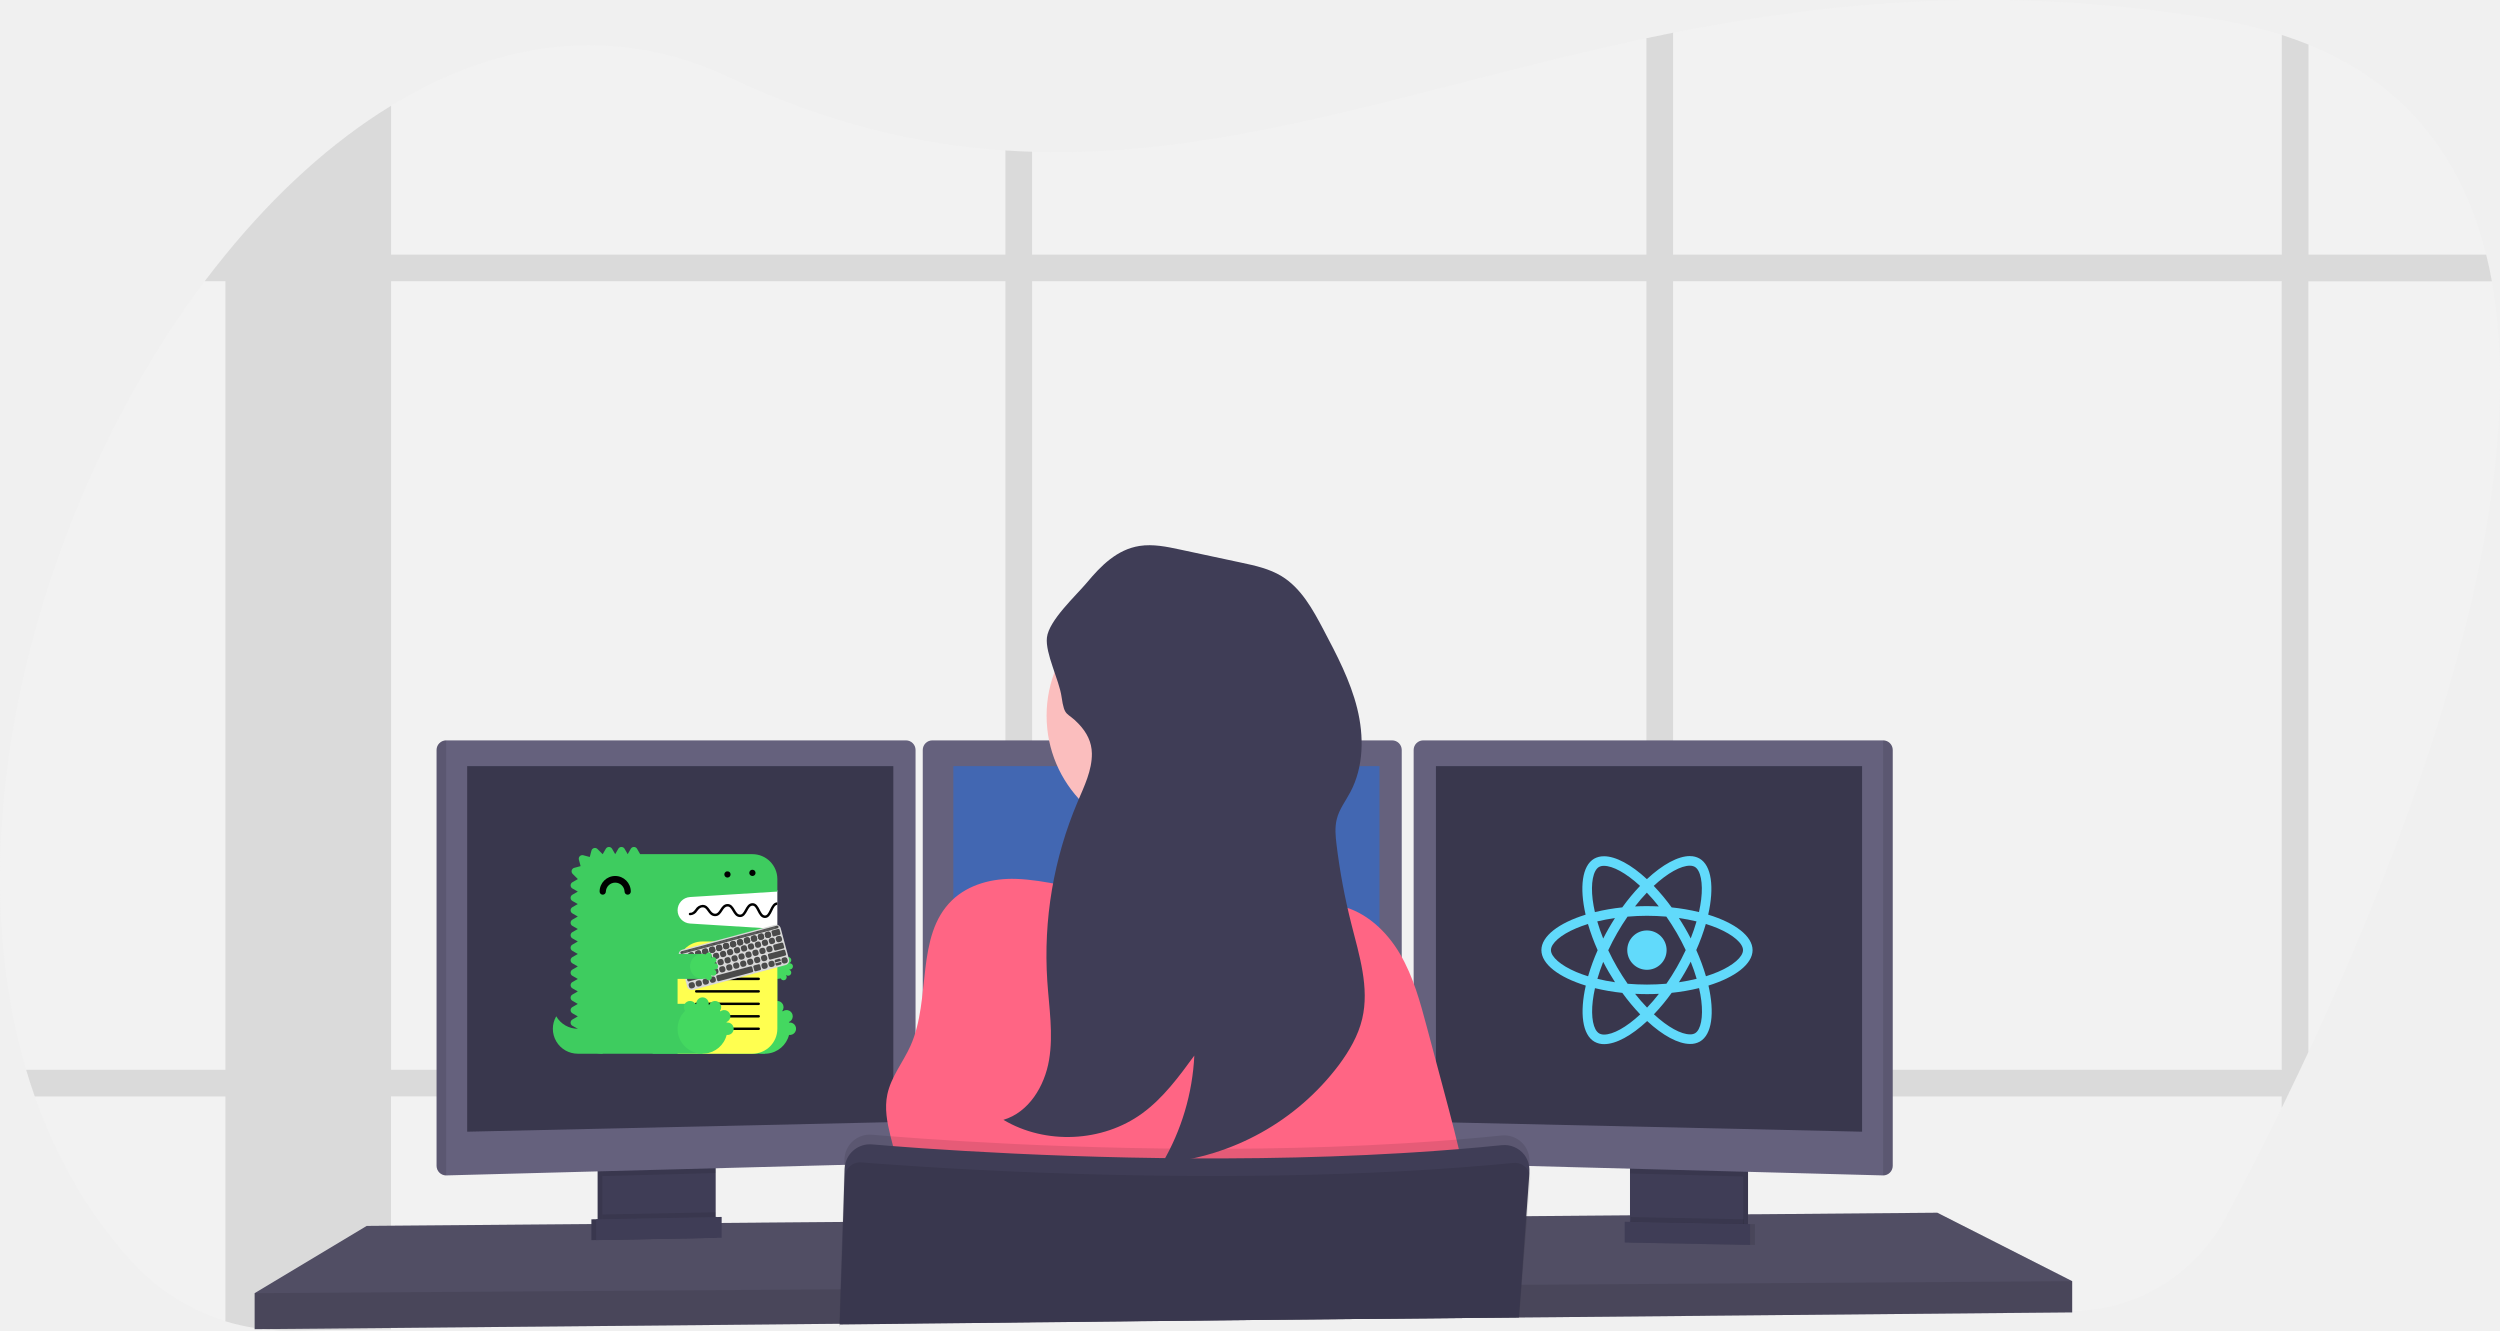
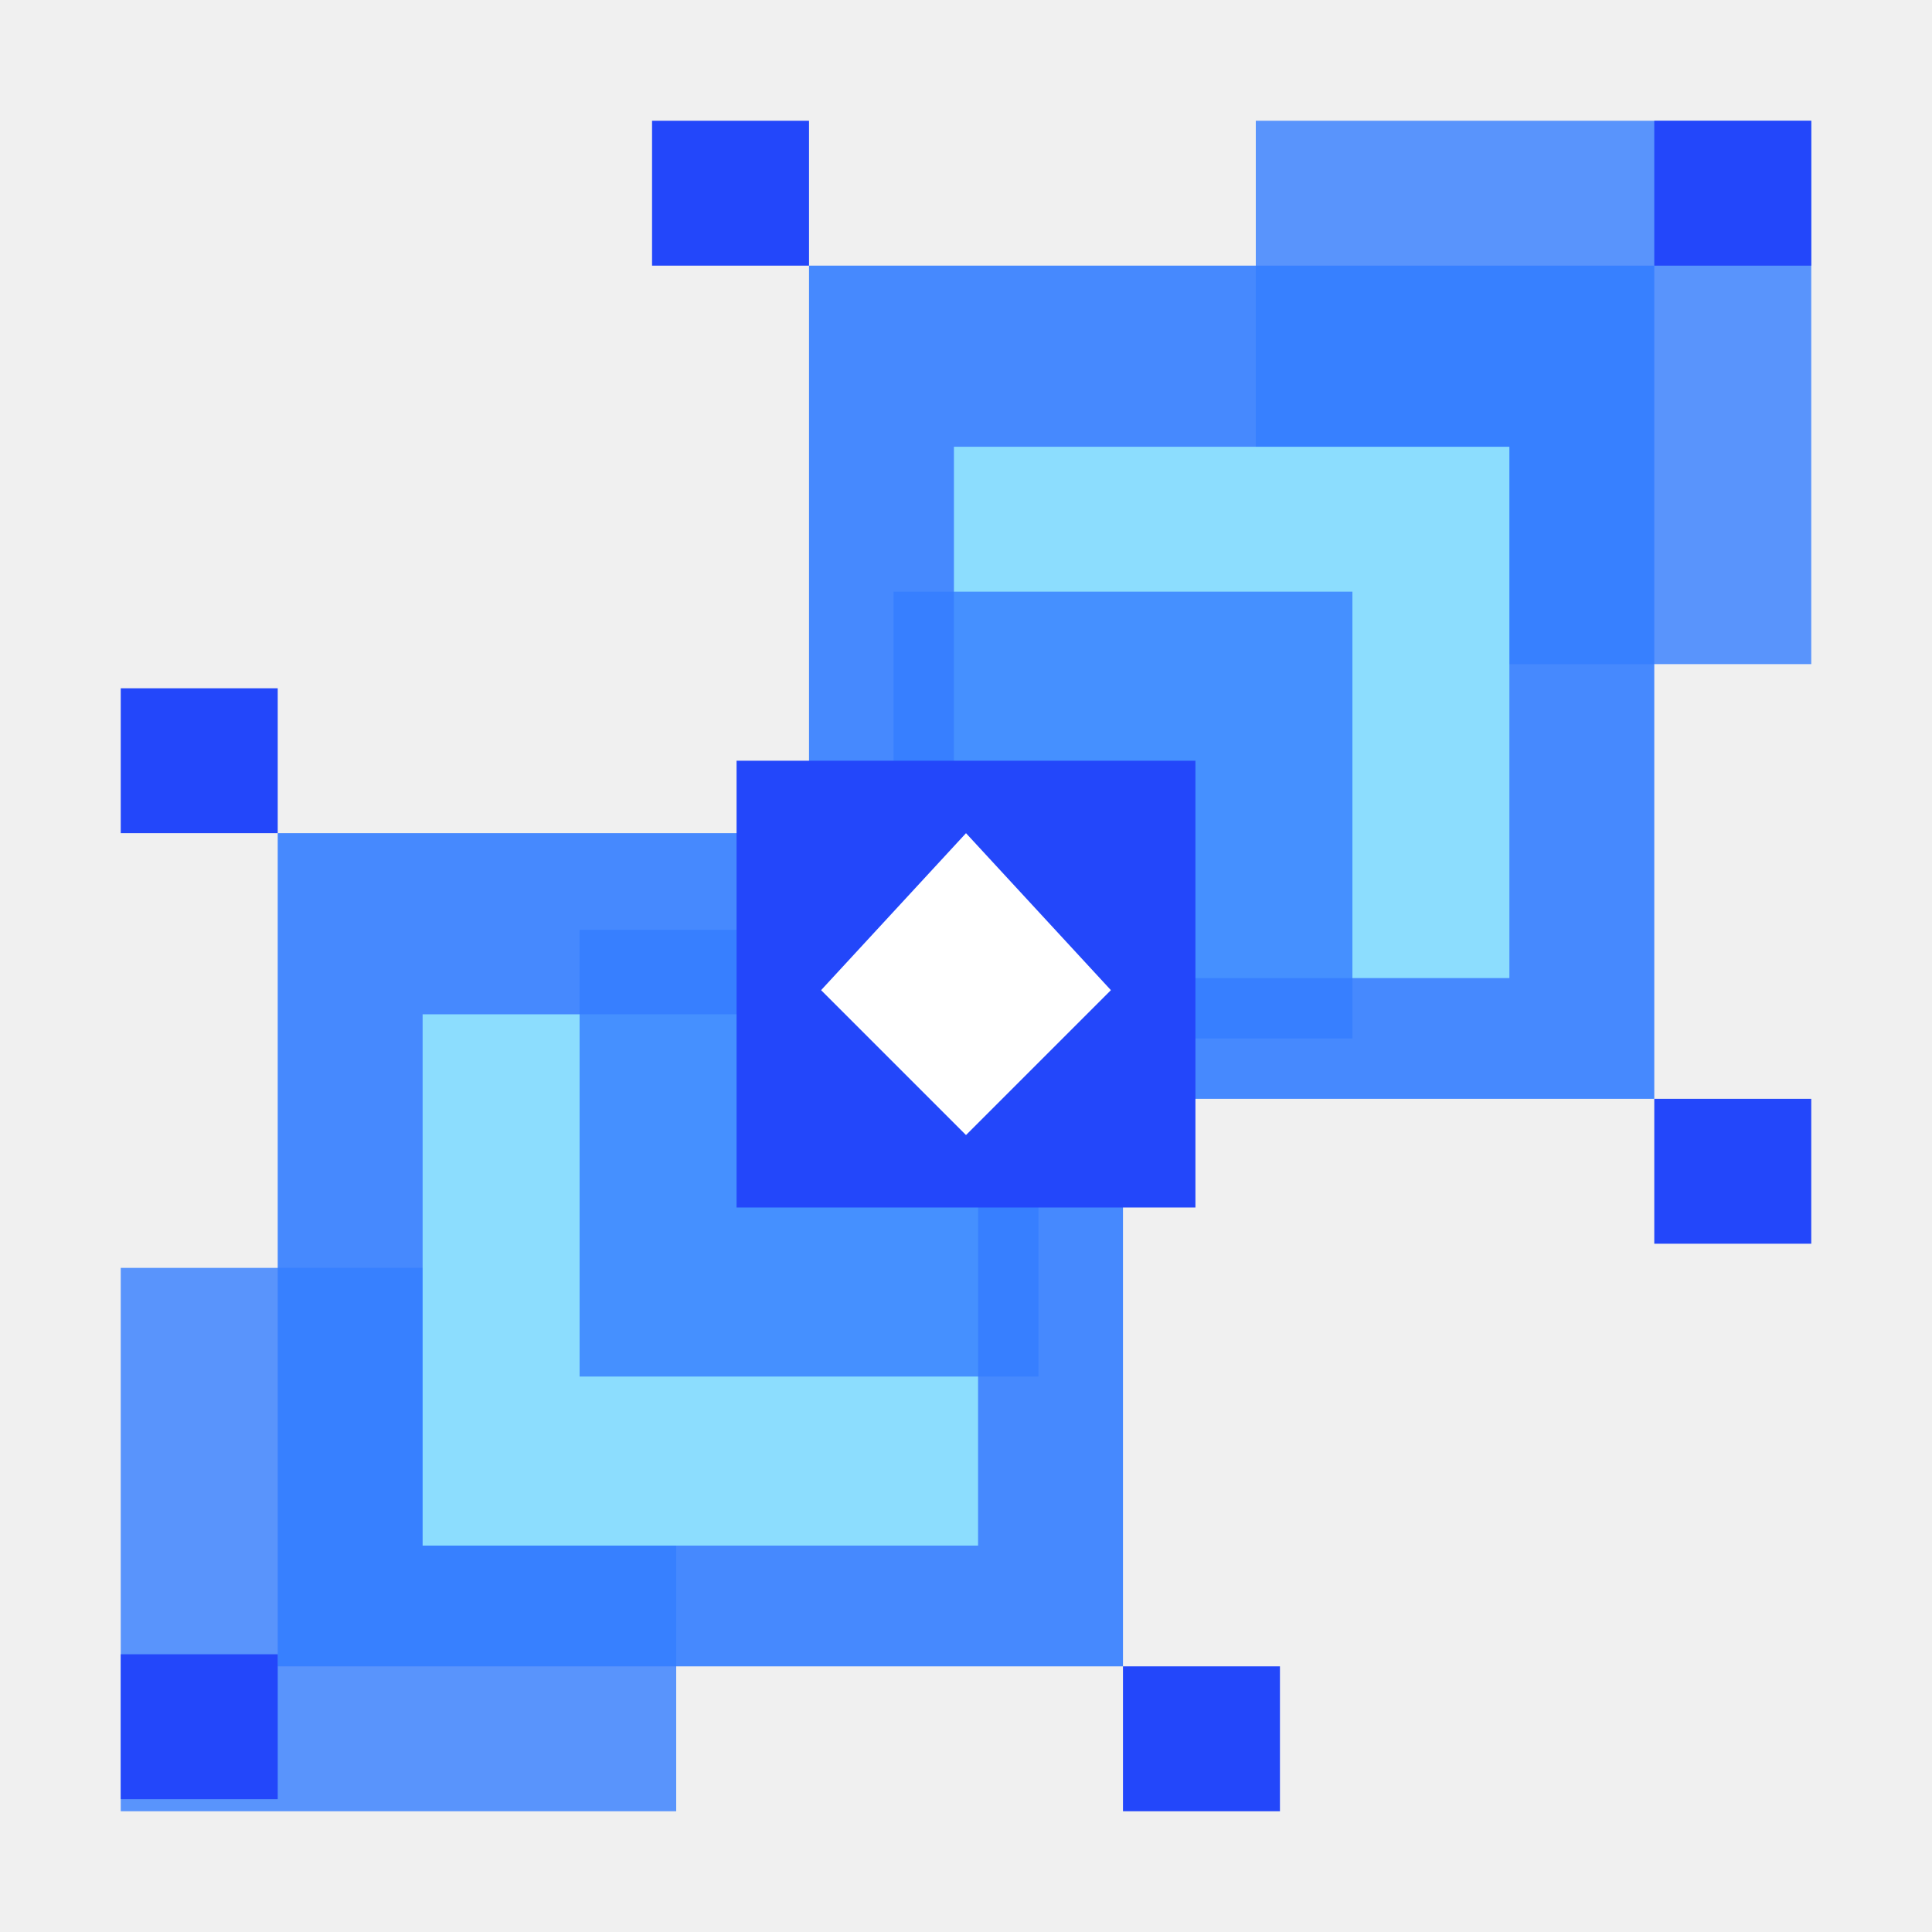
- <svg xmlns="http://www.w3.org/2000/svg" width="1041.277" height="554.141" viewBox="0 0 1041.277 554.141">
-   <g id="Group_24" data-name="Group 24" transform="translate(-440 -263)">
-     <g id="Group_23" data-name="Group 23" transform="translate(439.989 262.965)">
-       <path id="Path_299" data-name="Path 299" d="M1040.82,611.12q-1.74,3.75-3.47,7.4-2.7,5.67-5.33,11.12c-.78,1.61-1.56,3.19-2.32,4.77-8.6,17.57-16.63,33.11-23.45,45.89A73.21,73.21,0,0,1,942.44,719l-151.65,1.65h-1.6l-13,.14-11.12.12-34.1.37h-1.38l-17.36.19h-.53l-107,1.16-95.51,1-11.11.12-69,.75H429l-44.75.48h-.48l-141.5,1.53-42.33.46a87.991,87.991,0,0,1-10.79-.54h0c-1.22-.14-2.44-.3-3.65-.49a87.38,87.38,0,0,1-51.29-27.54C116,678.37,102.75,655,93.85,629.64q-1.93-5.49-3.6-11.12C59.44,514.37,97,380,164.6,290.08q4.25-5.64,8.64-11l.07-.08c20.79-25.52,44.1-46.84,68.93-62,44-26.91,92.75-34.49,140.7-11.9,40.57,19.12,78.45,28.11,115.17,30.55,3.71.24,7.42.42,11.11.53,84.23,2.65,163.17-27.7,255.87-47.29,3.69-.78,7.39-1.55,11.12-2.28,66.13-13.16,139.49-20.1,226.73-5.51a189.089,189.089,0,0,1,26.76,6.4q5.77,1.86,11.12,4c41.64,16.94,64.35,48.24,74,87.46q1.37,5.46,2.37,11.11C1134.3,384.41,1084.19,518.23,1040.82,611.12Z" transform="translate(-79.34 -172.91)" fill="#f2f2f2" />
-       <path id="Path_300" data-name="Path 300" d="M576.36,618.52a95.21,95.21,0,0,1-1.87,11.12h93.7V618.52Zm-78.25,62.81,11.11-.09V653.77c-3.81-.17-7.52-.34-11.11-.52ZM265.19,618.52v11.12h198.5V618.52ZM1114.87,279h-74V191.51q-5.35-2.17-11.12-4V279H776.21V186.58c-3.73.73-7.43,1.5-11.12,2.28V279H509.22V236.15c-3.69-.11-7.4-.29-11.11-.53V279H242.24V217c-24.83,15.16-48.14,36.48-68.93,62h-.07v.08q-4.4,5.4-8.64,11h8.64V618.52h-83q1.66,5.63,3.6,11.12h79.39v93.62a87,87,0,0,0,12.2,2.79c1.21.19,2.43.35,3.65.49h0a87.991,87.991,0,0,0,10.79.54l42.33-.46v-97H498.11v94.21l11.11-.12V629.64H765.09V721l11.12-.12V629.64H1029.7v4.77c.76-1.58,1.54-3.16,2.32-4.77q2.63-5.45,5.33-11.12,1.73-3.64,3.47-7.4v-321h76.42Q1116.23,284.43,1114.87,279ZM242.24,618.52V290.08H498.11V618.52Zm267,0V290.08H765.09V618.52Zm520.48,0H776.21V290.08H1029.7Z" transform="translate(-79.34 -172.91)" opacity="0.1" />
-       <path id="Path_301" data-name="Path 301" d="M863.09,533.65v13l-151.92,1.4-1.62.03-57.74.53-1.38.02-17.55.15h-.52l-106.98.99L349.77,551.4h-.15l-44.65.42-.48.01-198.4,1.82v-15l46.65-28,93.6-.78,2-.01.66-.01,2-.03,44.94-.37,2.01-.01.64-.01,2-.01L315,509.3l.38-.01,35.55-.3h.29l277.4-2.34,6.79-.05h.68l5.18-.05,37.65-.31,2-.03,1.85-.02h.96l11.71-.09,2.32-.03,3.11-.02,9.75-.09,15.47-.13,2-.02,3.48-.02h.65l74.71-.64Z" fill="#65617d" />
-       <path id="Path_302" data-name="Path 302" d="M863.09,533.65v13l-151.92,1.4-1.62.03-57.74.53-1.38.02-17.55.15h-.52l-106.98.99L349.77,551.4h-.15l-44.65.42-.48.01-198.4,1.82v-15l46.65-28,93.6-.78,2-.01.66-.01,2-.03,44.94-.37,2.01-.01.64-.01,2-.01L315,509.3l.38-.01,35.55-.3h.29l277.4-2.34,6.79-.05h.68l5.18-.05,37.65-.31,2-.03,1.85-.02h.96l11.71-.09,2.32-.03,3.11-.02,9.75-.09,15.47-.13,2-.02,3.48-.02h.65l74.71-.64Z" opacity="0.2" />
-       <path id="Path_303" data-name="Path 303" d="M375.44,656.57v24.49a6.13,6.13,0,0,1-3.5,5.54,6,6,0,0,1-2.5.6l-34.9.74a6,6,0,0,1-2.7-.57,6.12,6.12,0,0,1-3.57-5.57V656.57Z" transform="translate(-79.34 -172.91)" fill="#3f3d56" />
-       <path id="Path_304" data-name="Path 304" d="M375.44,656.57v24.49a6.13,6.13,0,0,1-3.5,5.54,6,6,0,0,1-2.5.6l-34.9.74a6,6,0,0,1-2.7-.57,6.12,6.12,0,0,1-3.57-5.57V656.57Z" transform="translate(-79.34 -172.91)" opacity="0.1" />
-       <path id="Path_305" data-name="Path 305" d="M377.44,656.57v24.49a6.13,6.13,0,0,1-3.5,5.54,6,6,0,0,1-2.5.6l-34.9.74a6,6,0,0,1-2.7-.57,6.12,6.12,0,0,1-3.57-5.57V656.57Z" transform="translate(-79.34 -172.91)" fill="#3f3d56" />
-       <rect id="Rectangle_137" data-name="Rectangle 137" width="47.17" height="31.5" transform="translate(680.92 483.65)" fill="#3f3d56" />
-       <rect id="Rectangle_138" data-name="Rectangle 138" width="47.17" height="31.5" transform="translate(680.92 483.65)" opacity="0.1" />
-       <rect id="Rectangle_139" data-name="Rectangle 139" width="47.17" height="31.5" transform="translate(678.92 483.65)" fill="#3f3d56" />
-       <path id="Path_306" data-name="Path 306" d="M298.09,483.65v4.97l-47.17,1.26v-6.23Z" opacity="0.1" />
-       <path id="Path_307" data-name="Path 307" d="M460.69,485.27v168.2a4,4,0,0,1-3.85,3.95l-191.65,5.1h-.05a4,4,0,0,1-3.95-3.95V485.27a4,4,0,0,1,3.95-3.95h191.6a4,4,0,0,1,3.95,3.95Z" transform="translate(-79.34 -172.91)" fill="#65617d" />
-       <path id="Path_308" data-name="Path 308" d="M265.19,481.32v181.2h-.05a4,4,0,0,1-3.95-3.95V485.27a4,4,0,0,1,3.95-3.95Z" transform="translate(-79.34 -172.91)" opacity="0.1" />
-       <path id="Path_309" data-name="Path 309" d="M194.59,319.15h177.5V467.4l-177.5,4Z" fill="#39374d" />
-       <path id="Path_310" data-name="Path 310" d="M726.09,483.65v6.41l-47.17-1.26v-5.15Z" opacity="0.1" />
-       <path id="Path_311" data-name="Path 311" d="M867.69,485.27v173.3a4,4,0,0,1-4,3.95h0L672,657.42a4,4,0,0,1-3.85-3.95V485.27a4,4,0,0,1,3.95-3.95H863.7a4,4,0,0,1,3.99,3.95Z" transform="translate(-79.34 -172.91)" fill="#65617d" />
-       <path id="Path_312" data-name="Path 312" d="M867.69,485.27v173.3a4,4,0,0,1-4,3.95h0V481.32h0a4,4,0,0,1,4,3.95Z" transform="translate(-79.34 -172.91)" opacity="0.1" />
-       <path id="Path_313" data-name="Path 313" d="M775.59,319.15H598.09V467.4l177.5,4Z" fill="#39374d" />
-       <path id="Path_314" data-name="Path 314" d="M663.19,485.27v168.2a4,4,0,0,1-3.85,3.95l-191.65,5.1h0a4,4,0,0,1-4-3.95V485.27a4,4,0,0,1,3.95-3.95h191.6A4,4,0,0,1,663.19,485.27Z" transform="translate(-79.34 -172.91)" fill="#65617d" />
-       <path id="Path_315" data-name="Path 315" d="M397.09,319.15h177.5V467.4l-177.5,4Z" fill="#4267b2" />
-       <path id="Path_316" data-name="Path 316" d="M863.09,533.65v13l-151.92,1.4-1.62.03-57.74.53-1.38.02-17.55.15h-.52l-106.98.99L349.77,551.4h-.15l-44.65.42-.48.01-198.4,1.82v-15l202.51-1.33h.48l40.99-.28h.19l283.08-1.87h.29l.17-.01h.47l4.79-.03h1.46l74.49-.5,4.4-.02.98-.01Z" opacity="0.1" />
-       <circle id="Ellipse_111" data-name="Ellipse 111" cx="51.33" cy="51.33" r="51.33" transform="translate(435.93 246.82)" fill="#fbbebe" />
-       <path id="Path_317" data-name="Path 317" d="M617.94,550.07s-99.5,12-90,0c3.44-4.34,4.39-17.2,4.2-31.85-.06-4.45-.22-9.06-.45-13.65-1.1-22-3.75-43.5-3.75-43.5s87-41,77-8.5c-4,13.13-2.69,31.57.35,48.88.89,5.05,1.92,10,3,14.7a344.66,344.66,0,0,0,9.65,33.92Z" transform="translate(-79.34 -172.91)" fill="#fbbebe" />
-       <path id="Path_318" data-name="Path 318" d="M585.47,546c11.51-2.13,23.7-6,34.53-1.54,2.85,1.17,5.47,2.88,8.39,3.86s6.12,1.22,9.16,1.91c10.68,2.42,19.34,10.55,24.9,20s8.44,20.14,11.26,30.72l6.9,25.83c6,22.45,12,45.09,13.39,68.3a2437.506,2437.506,0,0,1-250.84,1.43c5.44-10.34,11-21.31,10.54-33s-7.19-23.22-4.76-34.74c1.55-7.34,6.57-13.39,9.64-20.22,8.75-19.52,1.94-45.79,17.32-60.65,6.92-6.68,17-9.21,26.63-8.89,12.28.41,24.85,4.24,37,6.11C555.09,547.48,569.79,548.88,585.47,546Z" transform="translate(-79.34 -172.91)" fill="#ff6584" />
-       <path id="Path_319" data-name="Path 319" d="M716.37,657.17l-.1,1.43v.1l-.17,2.3-1.33,18.51-1.61,22.3-.46,6.28-1,13.44v.17l-107,1-175.59,1.9v.84h-.14v-1.12l.45-14.36.86-28.06.74-23.79.07-2.37a10.53,10.53,0,0,1,11.42-10.17c4.72.4,10.85.89,18.18,1.41l3,.22c42.33,2.94,120.56,6.74,199.5,2,1.66-.09,3.33-.19,5-.31,12.24-.77,24.47-1.76,36.58-3a10.53,10.53,0,0,1,11.6,11.23Z" transform="translate(-79.34 -172.91)" opacity="0.1" />
-       <path id="Path_320" data-name="Path 320" d="M429.08,725.44v-.84l175.62-1.91,107-1h.3v-.17l1-13.44.43-6,1.64-22.61,1.29-17.9v-.44a10.617,10.617,0,0,0-.11-2.47.3.3,0,0,0,0-.1,10.391,10.391,0,0,0-2-4.64,10.54,10.54,0,0,0-9.42-4c-12.11,1.24-24.34,2.23-36.58,3-1.67.12-3.34.22-5,.31-78.94,4.69-157.17.89-199.5-2l-3-.22c-7.33-.52-13.46-1-18.18-1.41a10.54,10.54,0,0,0-11.24,8.53,11,11,0,0,0-.18,1.64l-.68,22.16L429.54,710l-.44,14.36v1.12Z" transform="translate(-79.34 -172.91)" fill="#3f3d56" />
-       <path id="Path_321" data-name="Path 321" d="M716.67,664.18l-1.23,15.33-1.83,22.85-.46,5.72-1,12.81-.06.64v.17h0l-.15,1.48.11-1.48h-.29l-107,1-175.65,1.9v-.28l.49-14.36,1-28.06.64-18.65A6.36,6.36,0,0,1,434.3,658a6.25,6.25,0,0,1,3.78-.9c2.1.17,4.68.37,7.69.59,4.89.36,10.92.78,17.94,1.22,13,.82,29.31,1.7,48,2.42,52,2,122.2,2.67,188.88-3.17,3-.26,6.1-.55,9.13-.84a6.26,6.26,0,0,1,3.48.66,5.159,5.159,0,0,1,.86.54,6.14,6.14,0,0,1,2,2.46,3.564,3.564,0,0,1,.25.61A6.279,6.279,0,0,1,716.67,664.18Z" transform="translate(-79.34 -172.91)" opacity="0.1" />
-       <path id="Path_322" data-name="Path 322" d="M377.44,677.87v3.19a6.13,6.13,0,0,1-3.5,5.54l-40.1.77a6.12,6.12,0,0,1-3.57-5.57v-3Z" transform="translate(-79.34 -172.91)" opacity="0.1" />
-       <path id="Path_323" data-name="Path 323" d="M298.59,515.57l-52.25,1V507.9l52.25-1Z" fill="#3f3d56" />
-       <path id="Path_324" data-name="Path 324" d="M298.59,515.57l-52.25,1V507.9l52.25-1Z" opacity="0.1" />
-       <path id="Path_325" data-name="Path 325" d="M300.59,515.57l-52.25,1V507.9l52.25-1Z" fill="#3f3d56" />
-       <path id="Path_326" data-name="Path 326" d="M758.56,679.87v3.19a6.13,6.13,0,0,0,3.5,5.54l40.1.77a6.12,6.12,0,0,0,3.57-5.57v-3Z" transform="translate(-79.34 -172.91)" opacity="0.1" />
-       <path id="Path_327" data-name="Path 327" d="M678.72,517.57l52.25,1V509.9l-52.25-1Z" opacity="0.1" />
-       <path id="Path_328" data-name="Path 328" d="M676.72,517.57l52.25,1V509.9l-52.25-1Z" fill="#3f3d56" />
-       <path id="Path_329" data-name="Path 329" d="M534.13,486.79c.08,7-3.16,13.6-5.91,20.07a163.491,163.491,0,0,0-12.66,74.71c.73,11,2.58,22,.73,32.9s-8.43,21.77-19,24.9c17.53,10.45,41.26,9.35,57.76-2.66,8.79-6.4,15.34-15.33,21.75-24.11a97.86,97.86,0,0,1-13.31,44.75A103.43,103.43,0,0,0,637,616.53c4.31-5.81,8.06-12.19,9.72-19.23,3.09-13-1.22-26.51-4.51-39.5a266.055,266.055,0,0,1-6.17-33c-.43-3.56-.78-7.22.1-10.7,1-4.07,3.67-7.51,5.64-11.22,5.6-10.54,5.73-23.3,2.86-34.88s-8.49-22.26-14.06-32.81c-4.46-8.46-9.3-17.31-17.46-22.28-5.1-3.1-11-4.39-16.88-5.64l-25.37-5.43c-5.55-1.19-11.26-2.38-16.87-1.51-9.47,1.48-16.14,8.32-22,15.34-4.59,5.46-15.81,15.71-16.6,22.86-.72,6.59,5.1,17.63,6.09,24.58,1.3,9,2.22,6,7.3,11.52C532,478.05,534.07,482,534.13,486.79Z" transform="translate(-79.34 -172.91)" fill="#3f3d56" />
-     </g>
-     <g id="docusaurus_keytar" transform="translate(670.271 615.768)">
-       <path id="Path_40" data-name="Path 40" d="M99,52h43.635V69.662H99Z" transform="translate(-49.132 -33.936)" fill="#fff" fill-rule="evenodd" />
-       <path id="Path_41" data-name="Path 41" d="M13.389,158.195A10.377,10.377,0,0,1,4.4,153a10.377,10.377,0,0,0,8.988,15.584H23.779V158.195Z" transform="translate(-3 -82.47)" fill="#3ecc5f" fill-rule="evenodd" />
-       <path id="Path_42" data-name="Path 42" d="M66.967,38.083l36.373-2.273V30.615A10.389,10.389,0,0,0,92.95,20.226H46.2l-1.3-2.249a1.5,1.5,0,0,0-2.6,0L41,20.226l-1.3-2.249a1.5,1.5,0,0,0-2.6,0l-1.3,2.249-1.3-2.249a1.5,1.5,0,0,0-2.6,0l-1.3,2.249-.034,0-2.152-2.151a1.5,1.5,0,0,0-2.508.672L25.21,21.4l-2.7-.723a1.5,1.5,0,0,0-1.836,1.837l.722,2.7-2.65.71a1.5,1.5,0,0,0-.673,2.509l2.152,2.152c0,.011,0,.022,0,.033l-2.249,1.3a1.5,1.5,0,0,0,0,2.6l2.249,1.3-2.249,1.3a1.5,1.5,0,0,0,0,2.6L20.226,41l-2.249,1.3a1.5,1.5,0,0,0,0,2.6l2.249,1.3-2.249,1.3a1.5,1.5,0,0,0,0,2.6l2.249,1.3-2.249,1.3a1.5,1.5,0,0,0,0,2.6l2.249,1.3-2.249,1.3a1.5,1.5,0,0,0,0,2.6l2.249,1.3-2.249,1.3a1.5,1.5,0,0,0,0,2.6l2.249,1.3-2.249,1.3a1.5,1.5,0,0,0,0,2.6l2.249,1.3-2.249,1.3a1.5,1.5,0,0,0,0,2.6l2.249,1.3-2.249,1.3a1.5,1.5,0,0,0,0,2.6l2.249,1.3-2.249,1.3a1.5,1.5,0,0,0,0,2.6l2.249,1.3-2.249,1.3a1.5,1.5,0,0,0,0,2.6l2.249,1.3A10.389,10.389,0,0,0,30.615,103.34H92.95A10.389,10.389,0,0,0,103.34,92.95V51.393L66.967,49.12a5.53,5.53,0,0,1,0-11.038" transform="translate(-9.836 -17.226)" fill="#3ecc5f" fill-rule="evenodd" />
-       <path id="Path_43" data-name="Path 43" d="M143,163.779h15.584V143H143Z" transform="translate(-70.275 -77.665)" fill="#3ecc5f" fill-rule="evenodd" />
-       <path id="Path_44" data-name="Path 44" d="M173.779,148.389a2.582,2.582,0,0,0-.332.033c-.02-.078-.038-.156-.06-.234a2.594,2.594,0,1,0-2.567-4.455q-.086-.088-.174-.175a2.593,2.593,0,1,0-4.461-2.569c-.077-.022-.154-.04-.231-.06a2.6,2.6,0,1,0-5.128,0c-.077.02-.154.038-.231.06a2.594,2.594,0,1,0-4.461,2.569,10.384,10.384,0,1,0,17.314,9.992,2.592,2.592,0,1,0,.332-5.161" transform="translate(-75.08 -75.262)" fill="#44d860" fill-rule="evenodd" />
-       <path id="Path_45" data-name="Path 45" d="M153,113.389h15.584V103H153Z" transform="translate(-75.08 -58.444)" fill="#3ecc5f" fill-rule="evenodd" />
-       <path id="Path_46" data-name="Path 46" d="M183.389,108.944a1.3,1.3,0,1,0,0-2.6,1.336,1.336,0,0,0-.166.017c-.01-.039-.019-.078-.03-.117a1.3,1.3,0,0,0-.5-2.5,1.285,1.285,0,0,0-.783.269q-.043-.044-.087-.087a1.285,1.285,0,0,0,.263-.776,1.3,1.3,0,0,0-2.493-.509,5.195,5.195,0,1,0,0,10,1.3,1.3,0,0,0,2.493-.509,1.285,1.285,0,0,0-.263-.776q.044-.043.087-.087a1.285,1.285,0,0,0,.783.269,1.3,1.3,0,0,0,.5-2.5c.011-.038.02-.078.03-.117a1.337,1.337,0,0,0,.166.017" transform="translate(-84.691 -57.894)" fill="#44d860" fill-rule="evenodd" />
-       <path id="Path_47" data-name="Path 47" d="M52.188,48.292a1.3,1.3,0,0,1-1.3-1.3,3.9,3.9,0,0,0-7.792,0,1.3,1.3,0,1,1-2.6,0,6.493,6.493,0,0,1,12.987,0,1.3,1.3,0,0,1-1.3,1.3" transform="translate(-21.02 -28.41)" fill-rule="evenodd" />
-       <path id="Path_48" data-name="Path 48" d="M103,139.752h31.168a10.389,10.389,0,0,0,10.389-10.389V93H113.389A10.389,10.389,0,0,0,103,103.389Z" transform="translate(-51.054 -53.638)" fill="#ffff50" fill-rule="evenodd" />
-       <path id="Path_49" data-name="Path 49" d="M141.1,94.017H115.106a.519.519,0,1,1,0-1.039H141.1a.519.519,0,0,1,0,1.039m0,10.389H115.106a.519.519,0,1,1,0-1.039H141.1a.519.519,0,0,1,0,1.039m0,10.389H115.106a.519.519,0,1,1,0-1.039H141.1a.519.519,0,0,1,0,1.039m0-25.877H115.106a.519.519,0,1,1,0-1.039H141.1a.519.519,0,0,1,0,1.039m0,10.293H115.106a.519.519,0,1,1,0-1.039H141.1a.519.519,0,0,1,0,1.039m0,10.389H115.106a.519.519,0,1,1,0-1.039H141.1a.519.519,0,0,1,0,1.039m7.782-47.993c-.006,0-.011,0-.018,0-1.605.055-2.365,1.66-3.035,3.077-.7,1.48-1.24,2.443-2.126,2.414-.981-.035-1.542-1.144-2.137-2.317-.683-1.347-1.462-2.876-3.1-2.819-1.582.054-2.344,1.451-3.017,2.684-.715,1.313-1.2,2.112-2.141,2.075-1-.036-1.533-.938-2.149-1.981-.686-1.162-1.479-2.467-3.084-2.423-1.555.053-2.319,1.239-2.994,2.286-.713,1.106-1.213,1.781-2.164,1.741-1.025-.036-1.554-.784-2.167-1.65-.688-.973-1.463-2.074-3.062-2.021a3.815,3.815,0,0,0-2.959,1.879c-.64.812-1.14,1.456-2.2,1.415a.52.52,0,0,0-.037,1.039,3.588,3.588,0,0,0,3.05-1.811c.611-.777,1.139-1.448,2.178-1.483,1-.043,1.47.579,2.179,1.582.674.953,1.438,2.033,2.977,2.089,1.612.054,2.387-1.151,3.074-2.217.614-.953,1.144-1.775,2.156-1.81.931-.035,1.438.7,2.153,1.912.674,1.141,1.437,2.434,3.006,2.491,1.623.056,2.407-1.361,3.09-2.616.592-1.085,1.15-2.109,2.14-2.143.931-.022,1.417.829,2.135,2.249.671,1.326,1.432,2.828,3.026,2.886l.088,0c1.592,0,2.347-1.6,3.015-3.01.592-1.252,1.152-2.431,2.113-2.479Z" transform="translate(-55.378 -38.552)" fill-rule="evenodd" />
-       <path id="Path_50" data-name="Path 50" d="M83,163.779h20.779V143H83Z" transform="translate(-41.443 -77.665)" fill="#3ecc5f" fill-rule="evenodd" />
-       <g id="Group_8" data-name="Group 8" transform="matrix(0.966, -0.259, 0.259, 0.966, 51.971, 43.3)">
-         <rect id="Rectangle_3" data-name="Rectangle 3" width="43.906" height="17.333" rx="2" transform="translate(0 0)" fill="#d8d8d8" />
-         <g id="Group_2" data-name="Group 2" transform="translate(0.728 10.948)">
-           <rect id="Rectangle_4" data-name="Rectangle 4" width="2.537" height="2.537" rx="1" transform="translate(7.985 0)" fill="#4a4a4a" />
-           <rect id="Rectangle_5" data-name="Rectangle 5" width="2.537" height="2.537" rx="1" transform="translate(10.991 0)" fill="#4a4a4a" />
-           <rect id="Rectangle_6" data-name="Rectangle 6" width="2.537" height="2.537" rx="1" transform="translate(13.997 0)" fill="#4a4a4a" />
-           <rect id="Rectangle_7" data-name="Rectangle 7" width="2.537" height="2.537" rx="1" transform="translate(17.003 0)" fill="#4a4a4a" />
-           <rect id="Rectangle_8" data-name="Rectangle 8" width="2.537" height="2.537" rx="1" transform="translate(20.009 0)" fill="#4a4a4a" />
-           <rect id="Rectangle_9" data-name="Rectangle 9" width="2.537" height="2.537" rx="1" transform="translate(23.015 0)" fill="#4a4a4a" />
-           <rect id="Rectangle_10" data-name="Rectangle 10" width="2.537" height="2.537" rx="1" transform="translate(26.021 0)" fill="#4a4a4a" />
-           <rect id="Rectangle_11" data-name="Rectangle 11" width="2.537" height="2.537" rx="1" transform="translate(29.028 0)" fill="#4a4a4a" />
-           <rect id="Rectangle_12" data-name="Rectangle 12" width="2.537" height="2.537" rx="1" transform="translate(32.034 0)" fill="#4a4a4a" />
-           <path id="Path_51" data-name="Path 51" d="M.519,0H6.9A.519.519,0,0,1,7.421.52v1.5a.519.519,0,0,1-.519.519H.519A.519.519,0,0,1,0,2.017V.519A.519.519,0,0,1,.519,0ZM35.653,0h6.383a.519.519,0,0,1,.519.519v1.5a.519.519,0,0,1-.519.519H35.652a.519.519,0,0,1-.519-.519V.519A.519.519,0,0,1,35.652,0Z" transform="translate(0 0)" fill="#4a4a4a" fill-rule="evenodd" />
-         </g>
-         <g id="Group_3" data-name="Group 3" transform="translate(0.728 4.878)">
-           <path id="Path_52" data-name="Path 52" d="M.519,0H2.956a.519.519,0,0,1,.519.519v1.5a.519.519,0,0,1-.519.519H.519A.519.519,0,0,1,0,2.017V.519A.519.519,0,0,1,.519,0Z" transform="translate(0 0)" fill="#4a4a4a" fill-rule="evenodd" />
-           <rect id="Rectangle_13" data-name="Rectangle 13" width="2.537" height="2.537" rx="1" transform="translate(3.945 0)" fill="#4a4a4a" />
-           <rect id="Rectangle_14" data-name="Rectangle 14" width="2.537" height="2.537" rx="1" transform="translate(6.951 0)" fill="#4a4a4a" />
-           <rect id="Rectangle_15" data-name="Rectangle 15" width="2.537" height="2.537" rx="1" transform="translate(9.958 0)" fill="#4a4a4a" />
-           <rect id="Rectangle_16" data-name="Rectangle 16" width="2.537" height="2.537" rx="1" transform="translate(12.964 0)" fill="#4a4a4a" />
-           <rect id="Rectangle_17" data-name="Rectangle 17" width="2.537" height="2.537" rx="1" transform="translate(15.97 0)" fill="#4a4a4a" />
-           <rect id="Rectangle_18" data-name="Rectangle 18" width="2.537" height="2.537" rx="1" transform="translate(18.976 0)" fill="#4a4a4a" />
-           <rect id="Rectangle_19" data-name="Rectangle 19" width="2.537" height="2.537" rx="1" transform="translate(21.982 0)" fill="#4a4a4a" />
-           <rect id="Rectangle_20" data-name="Rectangle 20" width="2.537" height="2.537" rx="1" transform="translate(24.988 0)" fill="#4a4a4a" />
-           <rect id="Rectangle_21" data-name="Rectangle 21" width="2.537" height="2.537" rx="1" transform="translate(27.994 0)" fill="#4a4a4a" />
-           <rect id="Rectangle_22" data-name="Rectangle 22" width="2.537" height="2.537" rx="1" transform="translate(31 0)" fill="#4a4a4a" />
-           <rect id="Rectangle_23" data-name="Rectangle 23" width="2.537" height="2.537" rx="1" transform="translate(34.006 0)" fill="#4a4a4a" />
-           <rect id="Rectangle_24" data-name="Rectangle 24" width="2.537" height="2.537" rx="1" transform="translate(37.012 0)" fill="#4a4a4a" />
-           <rect id="Rectangle_25" data-name="Rectangle 25" width="2.537" height="2.537" rx="1" transform="translate(40.018 0)" fill="#4a4a4a" />
-         </g>
-         <g id="Group_4" data-name="Group 4" transform="translate(43.283 4.538) rotate(180)">
-           <path id="Path_53" data-name="Path 53" d="M.519,0H2.956a.519.519,0,0,1,.519.519v1.5a.519.519,0,0,1-.519.519H.519A.519.519,0,0,1,0,2.017V.519A.519.519,0,0,1,.519,0Z" transform="translate(0 0)" fill="#4a4a4a" fill-rule="evenodd" />
-           <rect id="Rectangle_26" data-name="Rectangle 26" width="2.537" height="2.537" rx="1" transform="translate(3.945 0)" fill="#4a4a4a" />
-           <rect id="Rectangle_27" data-name="Rectangle 27" width="2.537" height="2.537" rx="1" transform="translate(6.951 0)" fill="#4a4a4a" />
-           <rect id="Rectangle_28" data-name="Rectangle 28" width="2.537" height="2.537" rx="1" transform="translate(9.958 0)" fill="#4a4a4a" />
-           <rect id="Rectangle_29" data-name="Rectangle 29" width="2.537" height="2.537" rx="1" transform="translate(12.964 0)" fill="#4a4a4a" />
-           <rect id="Rectangle_30" data-name="Rectangle 30" width="2.537" height="2.537" rx="1" transform="translate(15.97 0)" fill="#4a4a4a" />
-           <rect id="Rectangle_31" data-name="Rectangle 31" width="2.537" height="2.537" rx="1" transform="translate(18.976 0)" fill="#4a4a4a" />
-           <rect id="Rectangle_32" data-name="Rectangle 32" width="2.537" height="2.537" rx="1" transform="translate(21.982 0)" fill="#4a4a4a" />
-           <rect id="Rectangle_33" data-name="Rectangle 33" width="2.537" height="2.537" rx="1" transform="translate(24.988 0)" fill="#4a4a4a" />
-           <rect id="Rectangle_34" data-name="Rectangle 34" width="2.537" height="2.537" rx="1" transform="translate(27.994 0)" fill="#4a4a4a" />
-           <rect id="Rectangle_35" data-name="Rectangle 35" width="2.537" height="2.537" rx="1" transform="translate(31.001 0)" fill="#4a4a4a" />
-           <rect id="Rectangle_36" data-name="Rectangle 36" width="2.537" height="2.537" rx="1" transform="translate(34.007 0)" fill="#4a4a4a" />
-           <rect id="Rectangle_37" data-name="Rectangle 37" width="2.537" height="2.537" rx="1" transform="translate(37.013 0)" fill="#4a4a4a" />
-           <rect id="Rectangle_38" data-name="Rectangle 38" width="2.537" height="2.537" rx="1" transform="translate(40.018 0)" fill="#4a4a4a" />
-           <rect id="Rectangle_39" data-name="Rectangle 39" width="2.537" height="2.537" rx="1" transform="translate(3.945 0)" fill="#4a4a4a" />
-           <rect id="Rectangle_40" data-name="Rectangle 40" width="2.537" height="2.537" rx="1" transform="translate(6.951 0)" fill="#4a4a4a" />
-           <rect id="Rectangle_41" data-name="Rectangle 41" width="2.537" height="2.537" rx="1" transform="translate(9.958 0)" fill="#4a4a4a" />
-           <rect id="Rectangle_42" data-name="Rectangle 42" width="2.537" height="2.537" rx="1" transform="translate(12.964 0)" fill="#4a4a4a" />
-           <rect id="Rectangle_43" data-name="Rectangle 43" width="2.537" height="2.537" rx="1" transform="translate(15.97 0)" fill="#4a4a4a" />
-           <rect id="Rectangle_44" data-name="Rectangle 44" width="2.537" height="2.537" rx="1" transform="translate(18.976 0)" fill="#4a4a4a" />
-           <rect id="Rectangle_45" data-name="Rectangle 45" width="2.537" height="2.537" rx="1" transform="translate(21.982 0)" fill="#4a4a4a" />
-           <rect id="Rectangle_46" data-name="Rectangle 46" width="2.537" height="2.537" rx="1" transform="translate(24.988 0)" fill="#4a4a4a" />
-           <rect id="Rectangle_47" data-name="Rectangle 47" width="2.537" height="2.537" rx="1" transform="translate(27.994 0)" fill="#4a4a4a" />
-           <rect id="Rectangle_48" data-name="Rectangle 48" width="2.537" height="2.537" rx="1" transform="translate(31.001 0)" fill="#4a4a4a" />
-           <rect id="Rectangle_49" data-name="Rectangle 49" width="2.537" height="2.537" rx="1" transform="translate(34.007 0)" fill="#4a4a4a" />
-           <rect id="Rectangle_50" data-name="Rectangle 50" width="2.537" height="2.537" rx="1" transform="translate(37.013 0)" fill="#4a4a4a" />
-           <rect id="Rectangle_51" data-name="Rectangle 51" width="2.537" height="2.537" rx="1" transform="translate(40.018 0)" fill="#4a4a4a" />
-         </g>
-         <g id="Group_6" data-name="Group 6" transform="translate(0.728 7.883)">
-           <path id="Path_54" data-name="Path 54" d="M.519,0h3.47a.519.519,0,0,1,.519.519v1.5a.519.519,0,0,1-.519.519H.519A.519.519,0,0,1,0,2.017V.52A.519.519,0,0,1,.519,0Z" transform="translate(0 0)" fill="#4a4a4a" fill-rule="evenodd" />
-           <g id="Group_5" data-name="Group 5" transform="translate(5.073 0)">
-             <rect id="Rectangle_52" data-name="Rectangle 52" width="2.537" height="2.537" rx="1" transform="translate(0 0)" fill="#4a4a4a" />
-             <rect id="Rectangle_53" data-name="Rectangle 53" width="2.537" height="2.537" rx="1" transform="translate(3.006 0)" fill="#4a4a4a" />
-             <rect id="Rectangle_54" data-name="Rectangle 54" width="2.537" height="2.537" rx="1" transform="translate(6.012 0)" fill="#4a4a4a" />
-             <rect id="Rectangle_55" data-name="Rectangle 55" width="2.537" height="2.537" rx="1" transform="translate(9.018 0)" fill="#4a4a4a" />
-             <rect id="Rectangle_56" data-name="Rectangle 56" width="2.537" height="2.537" rx="1" transform="translate(12.025 0)" fill="#4a4a4a" />
-             <rect id="Rectangle_57" data-name="Rectangle 57" width="2.537" height="2.537" rx="1" transform="translate(15.031 0)" fill="#4a4a4a" />
-             <rect id="Rectangle_58" data-name="Rectangle 58" width="2.537" height="2.537" rx="1" transform="translate(18.037 0)" fill="#4a4a4a" />
-             <rect id="Rectangle_59" data-name="Rectangle 59" width="2.537" height="2.537" rx="1" transform="translate(21.042 0)" fill="#4a4a4a" />
-             <rect id="Rectangle_60" data-name="Rectangle 60" width="2.537" height="2.537" rx="1" transform="translate(24.049 0)" fill="#4a4a4a" />
-             <rect id="Rectangle_61" data-name="Rectangle 61" width="2.537" height="2.537" rx="1" transform="translate(27.055 0)" fill="#4a4a4a" />
-             <rect id="Rectangle_62" data-name="Rectangle 62" width="2.537" height="2.537" rx="1" transform="translate(30.061 0)" fill="#4a4a4a" />
-           </g>
-           <path id="Path_55" data-name="Path 55" d="M.52,0H3.8a.519.519,0,0,1,.519.519v1.5a.519.519,0,0,1-.519.519H.519A.519.519,0,0,1,0,2.017V.52A.519.519,0,0,1,.519,0Z" transform="translate(38.234 0)" fill="#4a4a4a" fill-rule="evenodd" />
-         </g>
-         <g id="Group_7" data-name="Group 7" transform="translate(0.728 14.084)">
-           <rect id="Rectangle_63" data-name="Rectangle 63" width="2.537" height="2.537" rx="1" transform="translate(0 0)" fill="#4a4a4a" />
-           <rect id="Rectangle_64" data-name="Rectangle 64" width="2.537" height="2.537" rx="1" transform="translate(3.006 0)" fill="#4a4a4a" />
-           <rect id="Rectangle_65" data-name="Rectangle 65" width="2.537" height="2.537" rx="1" transform="translate(6.012 0)" fill="#4a4a4a" />
-           <rect id="Rectangle_66" data-name="Rectangle 66" width="2.537" height="2.537" rx="1" transform="translate(9.018 0)" fill="#4a4a4a" />
-           <path id="Path_56" data-name="Path 56" d="M.519,0H14.981A.519.519,0,0,1,15.5.519v1.5a.519.519,0,0,1-.519.519H.519A.519.519,0,0,1,0,2.018V.519A.519.519,0,0,1,.519,0Zm15.97,0h1.874a.519.519,0,0,1,.519.519v1.5a.519.519,0,0,1-.519.519H16.489a.519.519,0,0,1-.519-.519V.519A.519.519,0,0,1,16.489,0Z" transform="translate(12.024 0)" fill="#4a4a4a" fill-rule="evenodd" />
-           <rect id="Rectangle_67" data-name="Rectangle 67" width="2.537" height="2.537" rx="1" transform="translate(31.376 0)" fill="#4a4a4a" />
-           <rect id="Rectangle_68" data-name="Rectangle 68" width="2.537" height="2.537" rx="1" transform="translate(34.382 0)" fill="#4a4a4a" />
-           <rect id="Rectangle_69" data-name="Rectangle 69" width="2.537" height="2.537" rx="1" transform="translate(40.018 0)" fill="#4a4a4a" />
-           <path id="Path_57" data-name="Path 57" d="M2.537,0V.561a.519.519,0,0,1-.519.519H.519A.519.519,0,0,1,0,.561V0Z" transform="translate(39.736 1.08) rotate(180)" fill="#4a4a4a" />
-           <path id="Path_58" data-name="Path 58" d="M2.537,0V.561a.519.519,0,0,1-.519.519H.519A.519.519,0,0,1,0,.561V0Z" transform="translate(37.2 1.456)" fill="#4a4a4a" />
-         </g>
-         <rect id="Rectangle_70" data-name="Rectangle 70" width="42.273" height="1.127" rx="0.564" transform="translate(0.915 0.556)" fill="#4a4a4a" />
-         <rect id="Rectangle_71" data-name="Rectangle 71" width="2.37" height="0.752" rx="0.376" transform="translate(1.949 0.744)" fill="#d8d8d8" opacity="0.136" />
-         <rect id="Rectangle_72" data-name="Rectangle 72" width="2.37" height="0.752" rx="0.376" transform="translate(5.193 0.744)" fill="#d8d8d8" opacity="0.136" />
-         <rect id="Rectangle_73" data-name="Rectangle 73" width="2.37" height="0.752" rx="0.376" transform="translate(7.688 0.744)" fill="#d8d8d8" opacity="0.136" />
-         <rect id="Rectangle_74" data-name="Rectangle 74" width="2.37" height="0.752" rx="0.376" transform="translate(10.183 0.744)" fill="#d8d8d8" opacity="0.136" />
-         <rect id="Rectangle_75" data-name="Rectangle 75" width="2.37" height="0.752" rx="0.376" transform="translate(12.679 0.744)" fill="#d8d8d8" opacity="0.136" />
-         <rect id="Rectangle_76" data-name="Rectangle 76" width="2.37" height="0.752" rx="0.376" transform="translate(15.797 0.744)" fill="#d8d8d8" opacity="0.136" />
-         <rect id="Rectangle_77" data-name="Rectangle 77" width="2.37" height="0.752" rx="0.376" transform="translate(18.292 0.744)" fill="#d8d8d8" opacity="0.136" />
-         <rect id="Rectangle_78" data-name="Rectangle 78" width="2.37" height="0.752" rx="0.376" transform="translate(20.788 0.744)" fill="#d8d8d8" opacity="0.136" />
-         <rect id="Rectangle_79" data-name="Rectangle 79" width="2.37" height="0.752" rx="0.376" transform="translate(23.283 0.744)" fill="#d8d8d8" opacity="0.136" />
-         <rect id="Rectangle_80" data-name="Rectangle 80" width="2.37" height="0.752" rx="0.376" transform="translate(26.402 0.744)" fill="#d8d8d8" opacity="0.136" />
-         <rect id="Rectangle_81" data-name="Rectangle 81" width="2.37" height="0.752" rx="0.376" transform="translate(28.897 0.744)" fill="#d8d8d8" opacity="0.136" />
-         <rect id="Rectangle_82" data-name="Rectangle 82" width="2.37" height="0.752" rx="0.376" transform="translate(31.393 0.744)" fill="#d8d8d8" opacity="0.136" />
-         <rect id="Rectangle_83" data-name="Rectangle 83" width="2.37" height="0.752" rx="0.376" transform="translate(34.512 0.744)" fill="#d8d8d8" opacity="0.136" />
-         <rect id="Rectangle_84" data-name="Rectangle 84" width="2.37" height="0.752" rx="0.376" transform="translate(37.007 0.744)" fill="#d8d8d8" opacity="0.136" />
-         <rect id="Rectangle_85" data-name="Rectangle 85" width="2.37" height="0.752" rx="0.376" transform="translate(39.502 0.744)" fill="#d8d8d8" opacity="0.136" />
-       </g>
-       <path id="Path_59" data-name="Path 59" d="M123.779,148.389a2.583,2.583,0,0,0-.332.033c-.02-.078-.038-.156-.06-.234a2.594,2.594,0,1,0-2.567-4.455q-.086-.088-.174-.175a2.593,2.593,0,1,0-4.461-2.569c-.077-.022-.154-.04-.231-.06a2.6,2.6,0,1,0-5.128,0c-.077.02-.154.038-.231.06a2.594,2.594,0,1,0-4.461,2.569,10.384,10.384,0,1,0,17.314,9.992,2.592,2.592,0,1,0,.332-5.161" transform="translate(-51.054 -75.262)" fill="#44d860" fill-rule="evenodd" />
-       <path id="Path_60" data-name="Path 60" d="M83,113.389h20.779V103H83Z" transform="translate(-41.443 -58.444)" fill="#3ecc5f" fill-rule="evenodd" />
-       <path id="Path_61" data-name="Path 61" d="M123.389,108.944a1.3,1.3,0,1,0,0-2.6,1.338,1.338,0,0,0-.166.017c-.01-.039-.019-.078-.03-.117a1.3,1.3,0,0,0-.5-2.5,1.285,1.285,0,0,0-.783.269q-.043-.044-.087-.087a1.285,1.285,0,0,0,.263-.776,1.3,1.3,0,0,0-2.493-.509,5.195,5.195,0,1,0,0,10,1.3,1.3,0,0,0,2.493-.509,1.285,1.285,0,0,0-.263-.776q.044-.043.087-.087a1.285,1.285,0,0,0,.783.269,1.3,1.3,0,0,0,.5-2.5c.011-.038.02-.078.03-.117a1.335,1.335,0,0,0,.166.017" transform="translate(-55.859 -57.894)" fill="#44d860" fill-rule="evenodd" />
-       <path id="Path_62" data-name="Path 62" d="M141.8,38.745a1.41,1.41,0,0,1-.255-.026,1.309,1.309,0,0,1-.244-.073,1.349,1.349,0,0,1-.224-.119,1.967,1.967,0,0,1-.2-.161,1.52,1.52,0,0,1-.161-.2,1.282,1.282,0,0,1-.218-.722,1.41,1.41,0,0,1,.026-.255,1.5,1.5,0,0,1,.072-.244,1.364,1.364,0,0,1,.12-.223,1.252,1.252,0,0,1,.358-.358,1.349,1.349,0,0,1,.224-.119,1.309,1.309,0,0,1,.244-.073,1.2,1.2,0,0,1,.509,0,1.262,1.262,0,0,1,.468.192,1.968,1.968,0,0,1,.2.161,1.908,1.908,0,0,1,.161.2,1.322,1.322,0,0,1,.12.223,1.361,1.361,0,0,1,.1.5,1.317,1.317,0,0,1-.379.919,1.968,1.968,0,0,1-.2.161,1.346,1.346,0,0,1-.223.119,1.332,1.332,0,0,1-.5.1m10.389-.649a1.326,1.326,0,0,1-.92-.379,1.979,1.979,0,0,1-.161-.2,1.282,1.282,0,0,1-.218-.722,1.326,1.326,0,0,1,.379-.919,1.967,1.967,0,0,1,.2-.161,1.351,1.351,0,0,1,.224-.119,1.308,1.308,0,0,1,.244-.073,1.2,1.2,0,0,1,.509,0,1.262,1.262,0,0,1,.468.192,1.967,1.967,0,0,1,.2.161,1.326,1.326,0,0,1,.379.919,1.461,1.461,0,0,1-.026.255,1.323,1.323,0,0,1-.073.244,1.847,1.847,0,0,1-.119.223,1.911,1.911,0,0,1-.161.2,1.967,1.967,0,0,1-.2.161,1.294,1.294,0,0,1-.722.218" transform="translate(-69.074 -26.006)" fill-rule="evenodd" />
-     </g>
-     <g id="React-icon" transform="translate(906.3 541.56)">
-       <path id="Path_330" data-name="Path 330" d="M263.668,117.179c0-5.827-7.3-11.35-18.487-14.775,2.582-11.4,1.434-20.477-3.622-23.382a7.861,7.861,0,0,0-4.016-1v4a4.152,4.152,0,0,1,2.044.466c2.439,1.4,3.5,6.724,2.672,13.574-.2,1.685-.52,3.461-.914,5.272a86.9,86.9,0,0,0-11.386-1.954,87.469,87.469,0,0,0-7.459-8.965c5.845-5.433,11.332-8.41,15.062-8.41V78h0c-4.931,0-11.386,3.514-17.913,9.611-6.527-6.061-12.982-9.539-17.913-9.539v4c3.712,0,9.216,2.959,15.062,8.356a84.687,84.687,0,0,0-7.405,8.947,83.732,83.732,0,0,0-11.4,1.972c-.412-1.793-.717-3.532-.932-5.2-.843-6.85.2-12.175,2.618-13.592a3.991,3.991,0,0,1,2.062-.466v-4h0a8,8,0,0,0-4.052,1c-5.039,2.9-6.168,11.96-3.568,23.328-11.153,3.443-18.415,8.947-18.415,14.757,0,5.828,7.3,11.35,18.487,14.775-2.582,11.4-1.434,20.477,3.622,23.382a7.882,7.882,0,0,0,4.034,1c4.931,0,11.386-3.514,17.913-9.611,6.527,6.061,12.982,9.539,17.913,9.539a8,8,0,0,0,4.052-1c5.039-2.9,6.168-11.96,3.568-23.328C256.406,128.511,263.668,122.988,263.668,117.179Zm-23.346-11.96c-.663,2.313-1.488,4.7-2.421,7.083-.735-1.434-1.506-2.869-2.349-4.3-.825-1.434-1.7-2.833-2.582-4.2C235.517,104.179,237.974,104.645,240.323,105.219Zm-8.212,19.1c-1.4,2.421-2.833,4.716-4.321,6.85-2.672.233-5.379.359-8.1.359-2.708,0-5.415-.126-8.069-.341q-2.232-3.2-4.339-6.814-2.044-3.523-3.73-7.136c1.112-2.4,2.367-4.805,3.712-7.154,1.4-2.421,2.833-4.716,4.321-6.85,2.672-.233,5.379-.359,8.1-.359,2.708,0,5.415.126,8.069.341q2.232,3.2,4.339,6.814,2.044,3.523,3.73,7.136C234.692,119.564,233.455,121.966,232.11,124.315Zm5.792-2.331c.968,2.4,1.793,4.805,2.474,7.136-2.349.574-4.823,1.058-7.387,1.434.879-1.381,1.757-2.8,2.582-4.25C236.4,124.871,237.167,123.419,237.9,121.984ZM219.72,141.116a73.921,73.921,0,0,1-4.985-5.738c1.614.072,3.263.126,4.931.126,1.685,0,3.353-.036,4.985-.126A69.993,69.993,0,0,1,219.72,141.116ZM206.38,130.555c-2.546-.377-5-.843-7.352-1.417.663-2.313,1.488-4.7,2.421-7.083.735,1.434,1.506,2.869,2.349,4.3S205.5,129.192,206.38,130.555ZM219.63,93.241a73.924,73.924,0,0,1,4.985,5.738c-1.614-.072-3.263-.126-4.931-.126-1.686,0-3.353.036-4.985.126A69.993,69.993,0,0,1,219.63,93.241ZM206.362,103.8c-.879,1.381-1.757,2.8-2.582,4.25-.825,1.434-1.6,2.869-2.331,4.3-.968-2.4-1.793-4.805-2.474-7.136C201.323,104.663,203.8,104.179,206.362,103.8Zm-16.227,22.449c-6.348-2.708-10.454-6.258-10.454-9.073s4.106-6.383,10.454-9.073c1.542-.663,3.228-1.255,4.967-1.811a86.122,86.122,0,0,0,4.034,10.92,84.9,84.9,0,0,0-3.981,10.866C193.38,127.525,191.694,126.915,190.134,126.252Zm9.647,25.623c-2.439-1.4-3.5-6.724-2.672-13.574.2-1.686.52-3.461.914-5.272a86.9,86.9,0,0,0,11.386,1.954,87.465,87.465,0,0,0,7.459,8.965c-5.845,5.433-11.332,8.41-15.062,8.41A4.279,4.279,0,0,1,199.781,151.875Zm42.532-13.663c.843,6.85-.2,12.175-2.618,13.592a3.99,3.99,0,0,1-2.062.466c-3.712,0-9.216-2.959-15.062-8.356a84.689,84.689,0,0,0,7.405-8.947,83.731,83.731,0,0,0,11.4-1.972A50.194,50.194,0,0,1,242.313,138.212Zm6.9-11.96c-1.542.663-3.228,1.255-4.967,1.811a86.12,86.12,0,0,0-4.034-10.92,84.9,84.9,0,0,0,3.981-10.866c1.775.556,3.461,1.165,5.039,1.829,6.348,2.708,10.454,6.258,10.454,9.073C259.67,119.994,255.564,123.562,249.216,126.252Z" fill="#61dafb" />
-       <path id="Path_331" data-name="Path 331" d="M320.8,78.4Z" transform="translate(-119.082 -0.328)" fill="#61dafb" />
-       <circle id="Ellipse_112" data-name="Ellipse 112" cx="8.194" cy="8.194" r="8.194" transform="translate(211.472 108.984)" fill="#61dafb" />
-       <path id="Path_332" data-name="Path 332" d="M520.5,78.1Z" transform="translate(-282.975 -0.082)" fill="#61dafb" />
-     </g>
-   </g>
+ <svg xmlns="http://www.w3.org/2000/svg" t="1649493834883" class="icon" viewBox="0 0 1024 1024" version="1.1" p-id="1686" width="200" height="200">
+   <path d="M960 352h-294.4V64H960zM358.4 960H64v-288h294.4z" fill="#337DFF" opacity=".8" p-id="1687">
+   </path>
+   <path d="M595.2 883.2h-448V441.6h448z" fill="#337DFF" opacity=".9" p-id="1688" />
+   <path d="M518.4 537.6H224v281.6h294.4z" fill="#8CDDFE" p-id="1689" />
+   <path d="M960 64h-83.2v76.8H960zM428.8 64H345.6v76.8h83.2zM147.2 364.8H64v76.8h83.2z m0 512H64v76.8h83.2z m531.2 6.4H595.2V960h83.2zM960 582.4h-83.2v76.8H960z" fill="#2347FA" p-id="1690" />
+   <path d="M876.8 582.4h-448V140.8h448z" fill="#337DFF" opacity=".9" p-id="1691" />
+   <path d="M800 236.8H505.6v281.6h294.4z" fill="#8CDDFE" p-id="1692" />
+   <path d="M716.8 313.6H473.6v236.8h243.2z" fill="#337DFF" opacity=".8" p-id="1693" />
+   <path d="M550.4 492.8H307.2v236.8h243.2z" fill="#337DFF" opacity=".8" p-id="1694" />
+   <path d="M633.6 403.2H390.4V640h243.2z" fill="#2347FA" p-id="1695" />
+   <path d="M435.2 524.8L512 601.6l76.8-76.8L512 441.6z" fill="#FFFFFF" p-id="1696" />
</svg>
